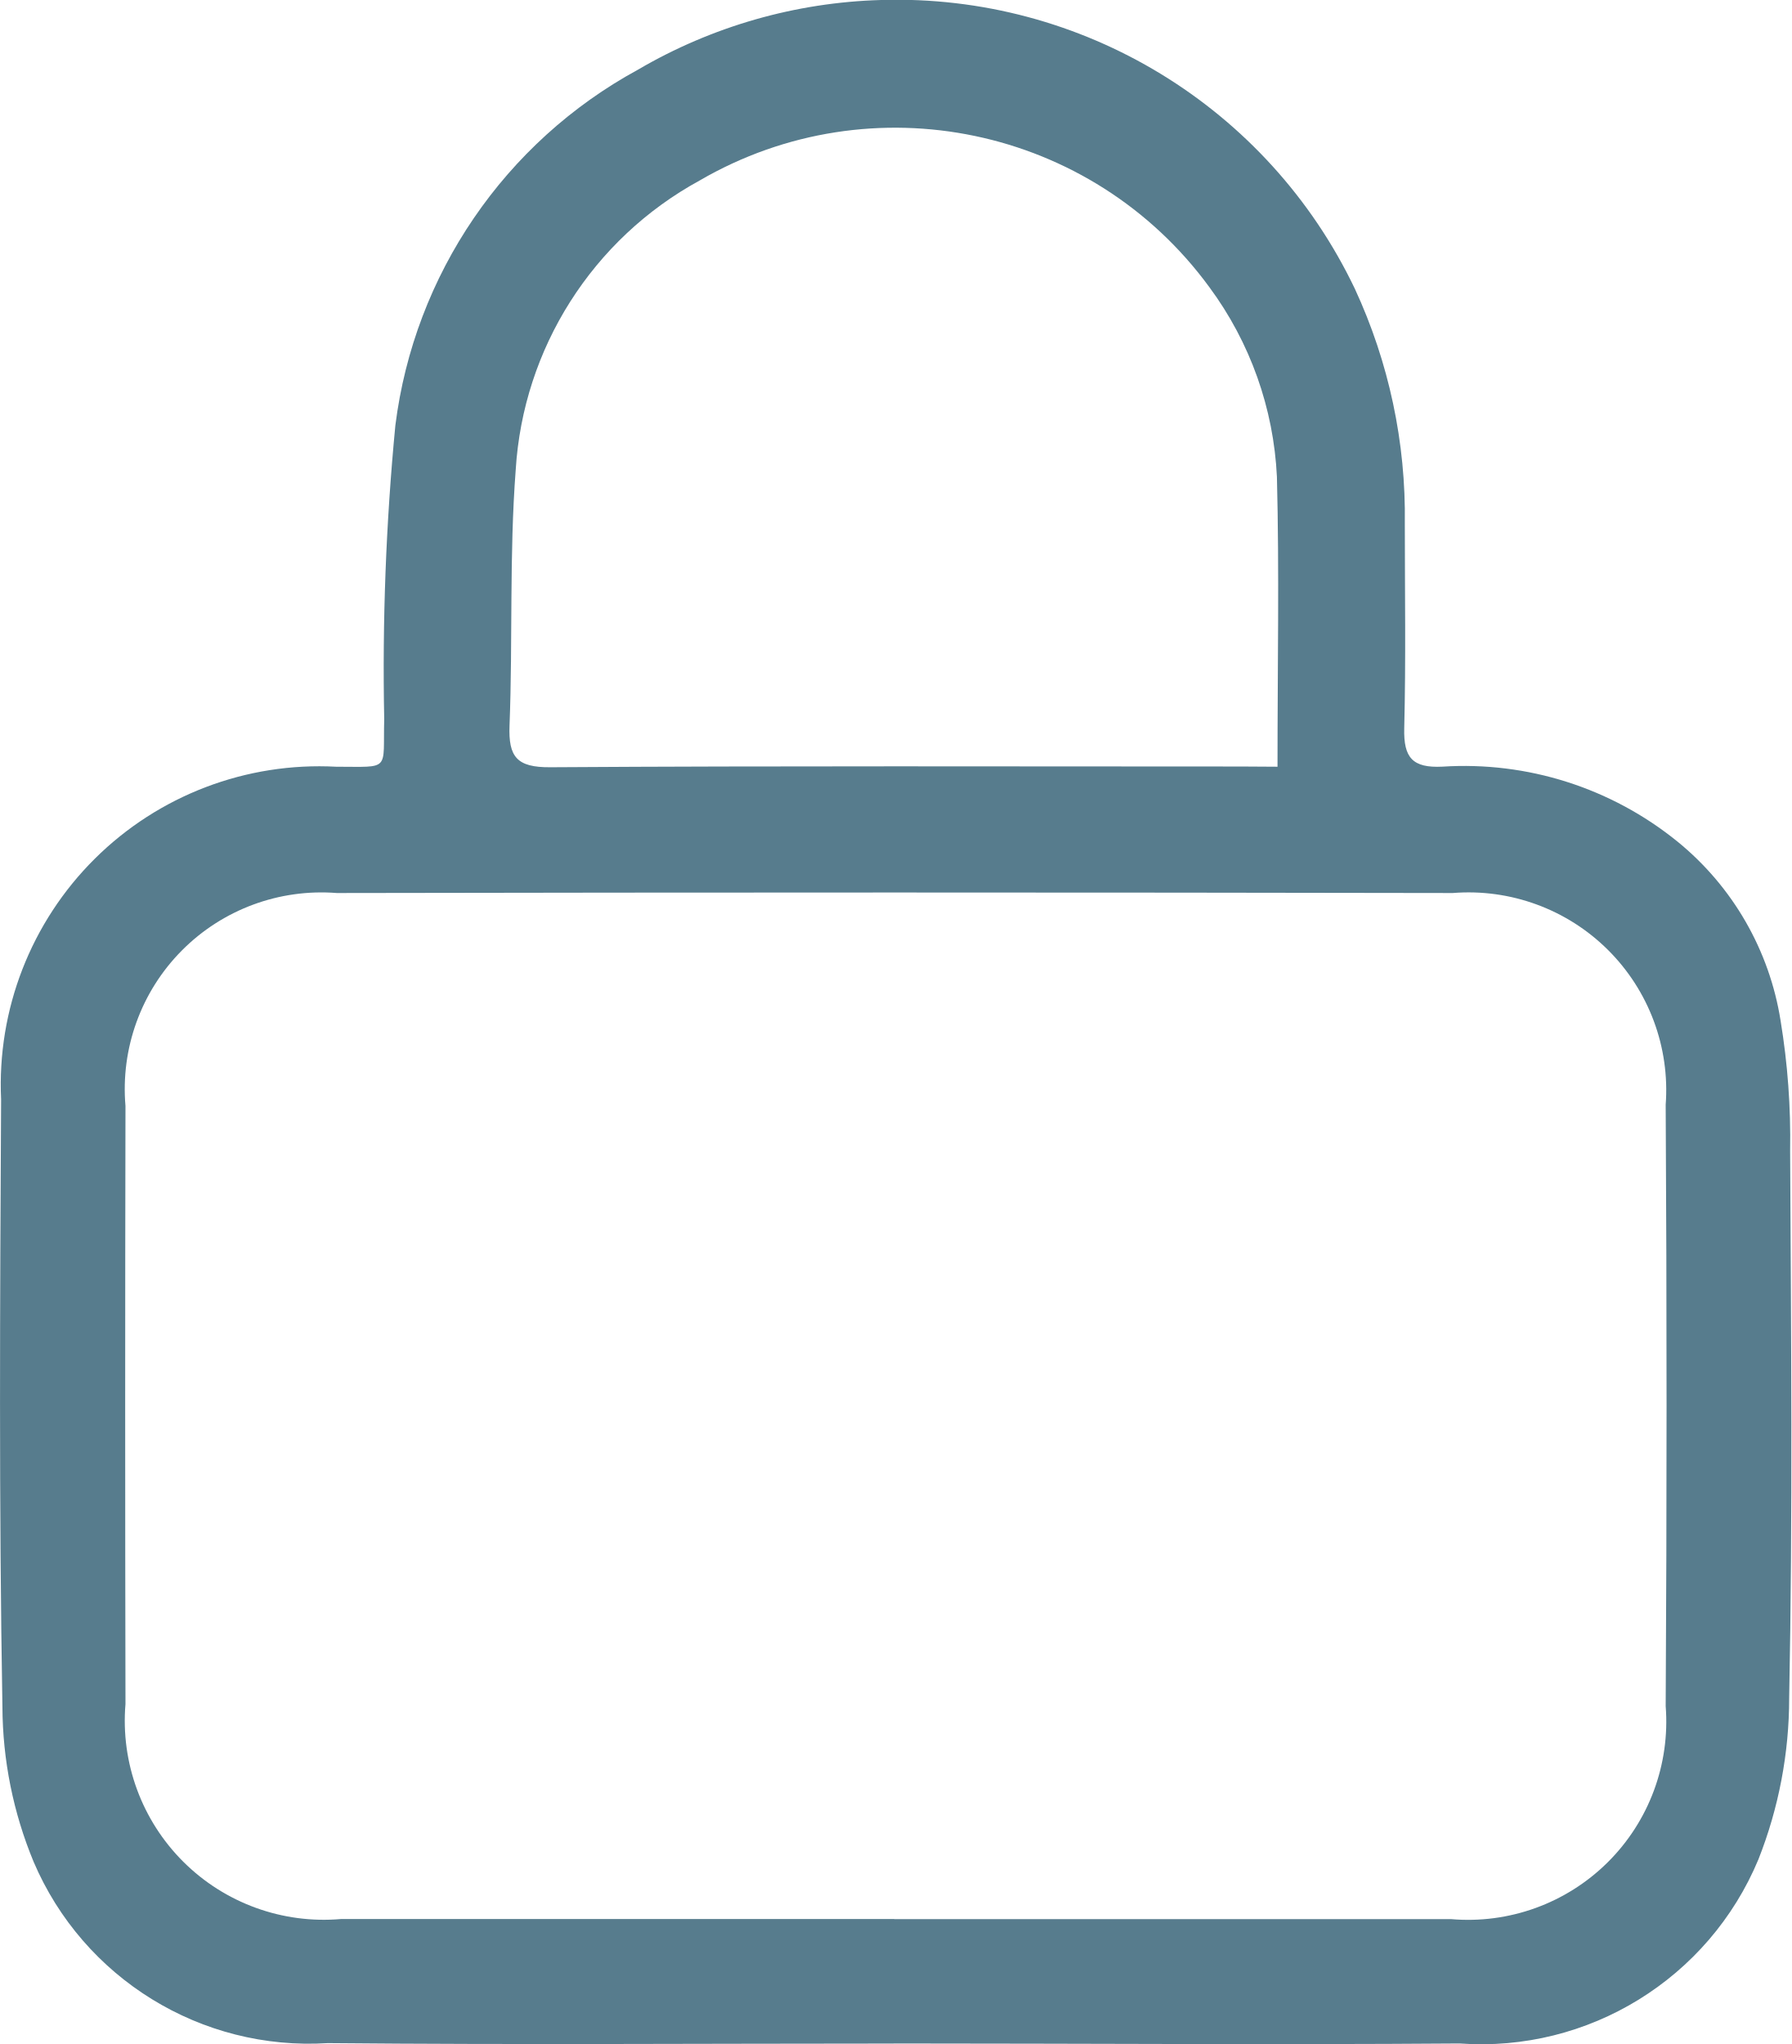
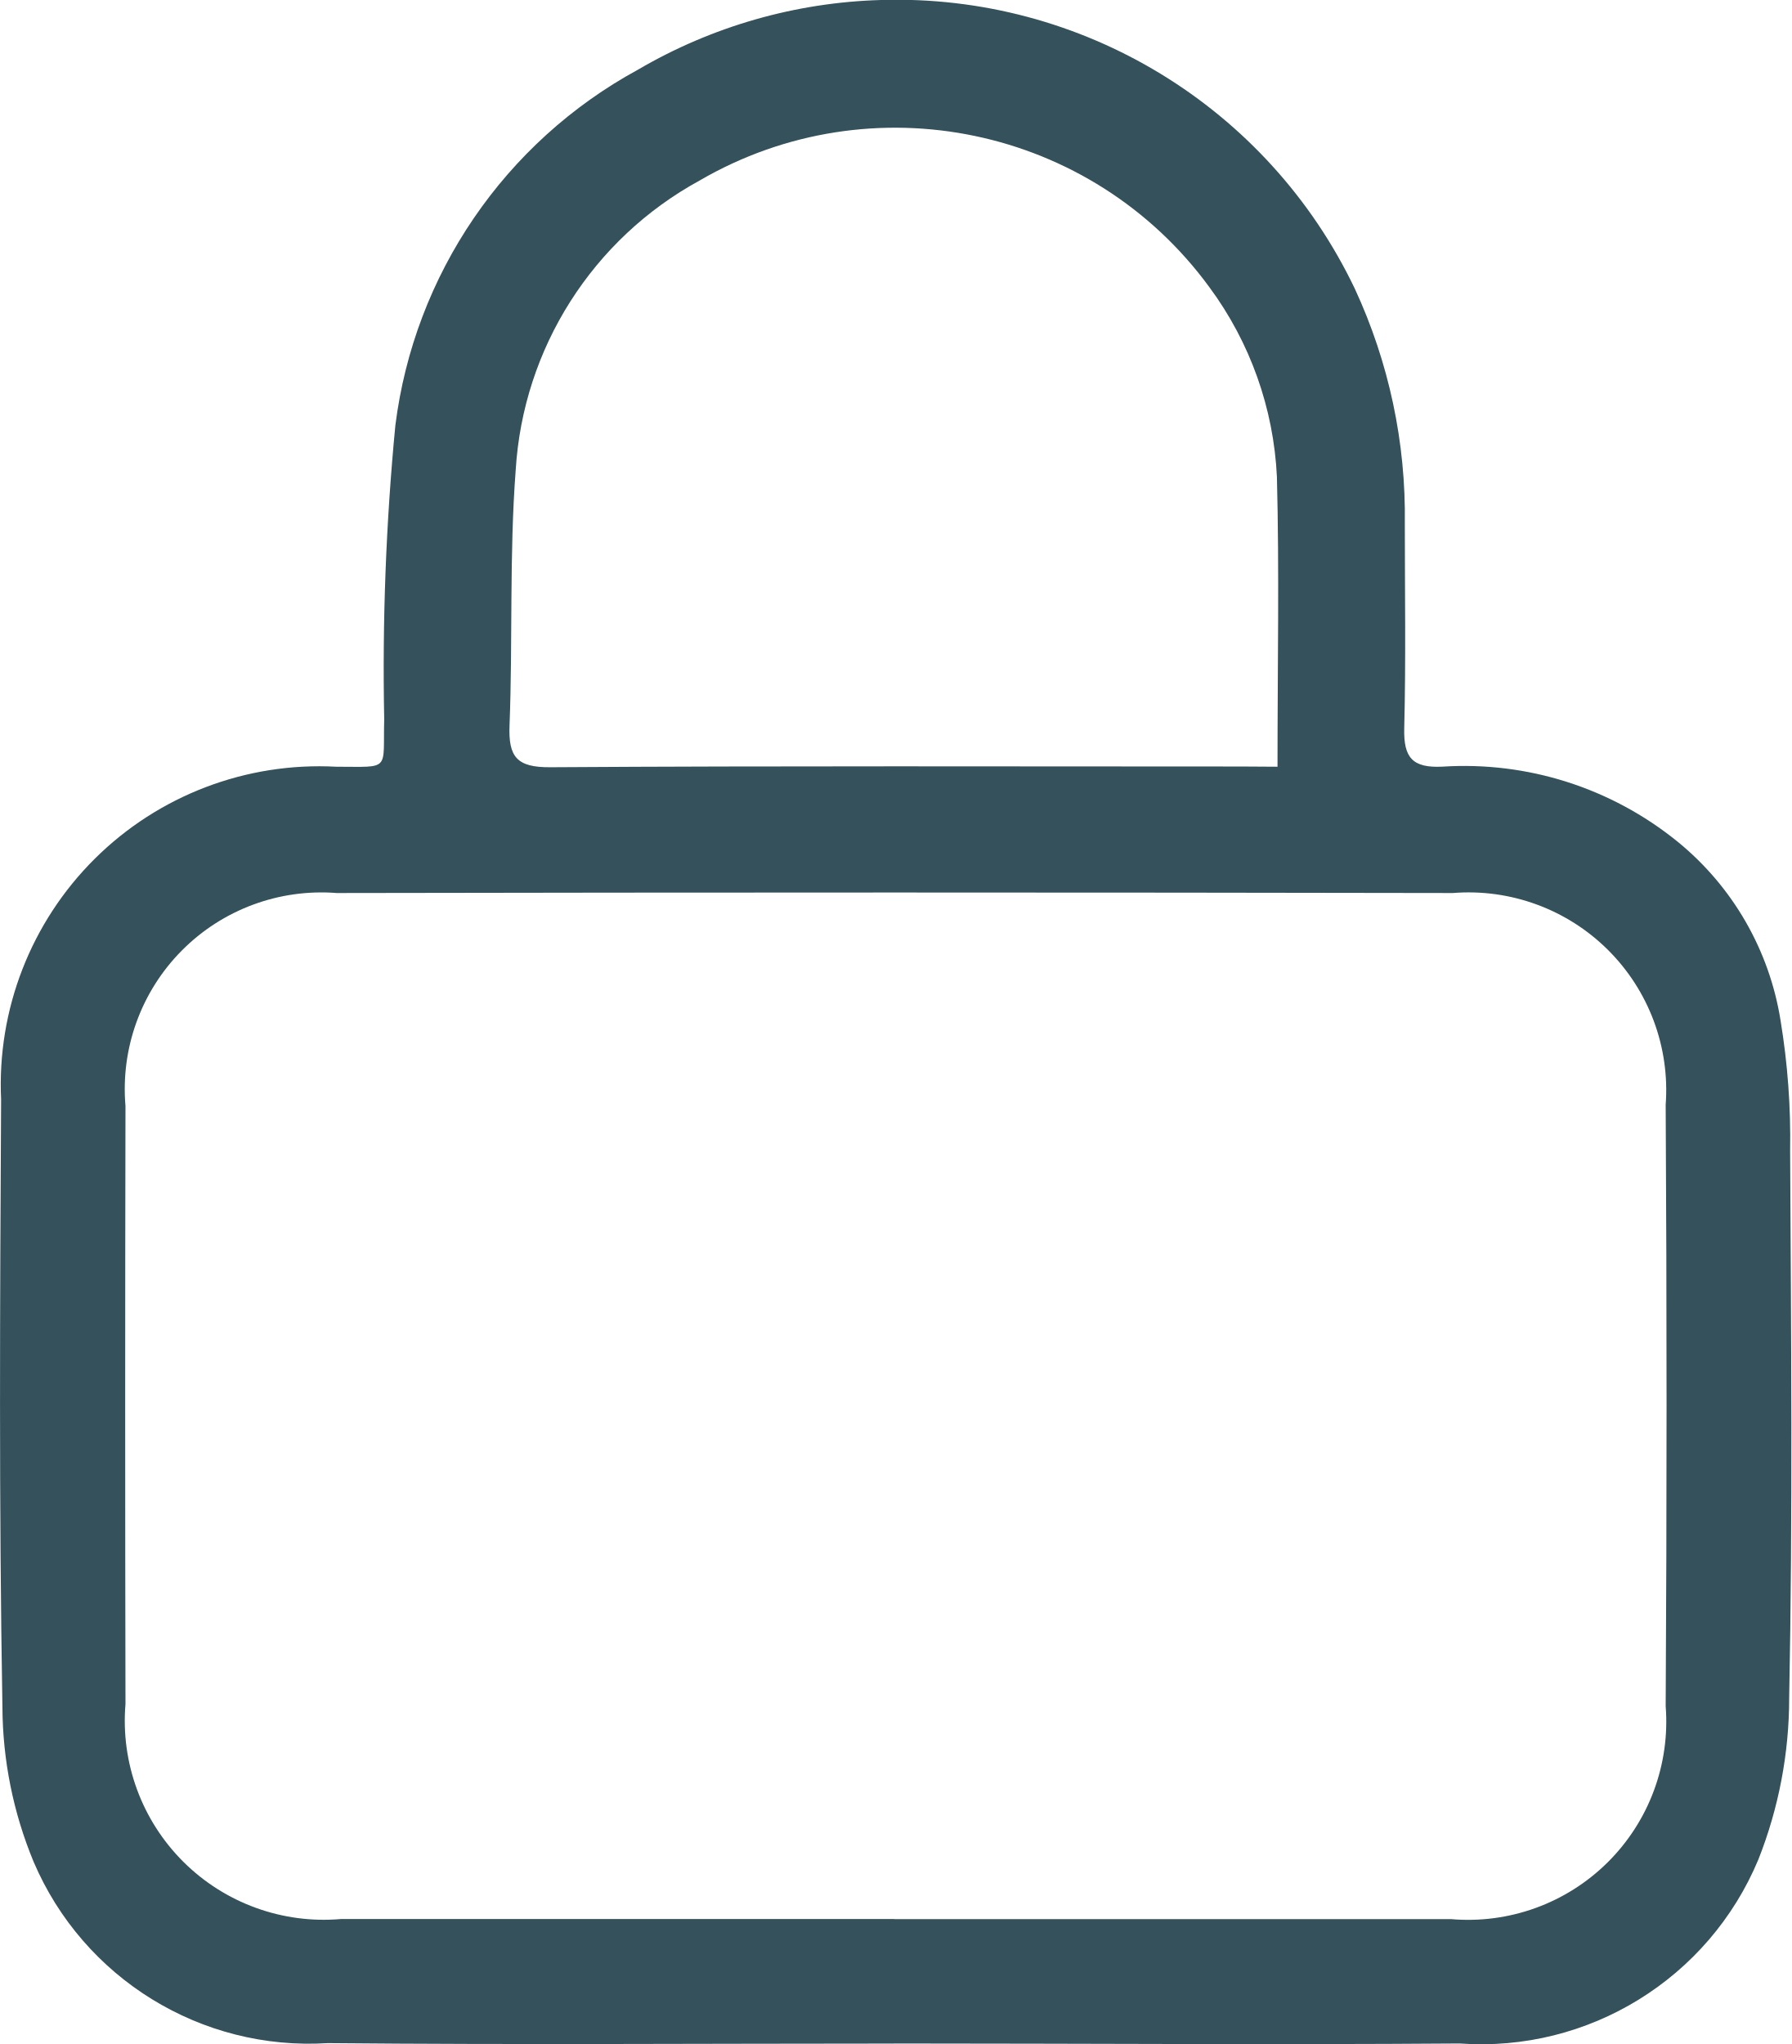
<svg xmlns="http://www.w3.org/2000/svg" width="24.4" height="27.837" viewBox="0 0 24.4 27.837">
  <defs>
    <clipPath id="clip-path">
-       <rect id="Rectangle_35253" data-name="Rectangle 35253" width="24.4" height="27.837" fill="#577c8d" />
+       <rect id="Rectangle_35253" data-name="Rectangle 35253" width="24.4" height="27.837" fill="#34515c" />
    </clipPath>
  </defs>
  <g id="Group_96776" data-name="Group 96776" transform="translate(0 0)">
    <g id="Group_96776-2" data-name="Group 96776" transform="translate(0 0)" clip-path="url(#clip-path)">
-       <path id="Path_61039" data-name="Path 61039" d="M12.173,27.831c-2.569,0-5.139.018-7.708-.006A4.078,4.078,0,0,1,.458,25.356a5.565,5.565,0,0,1-.425-2.109C-.015,20.49,0,17.731.015,14.973a4.336,4.336,0,0,1,4.564-4.531c.75,0,.635.067.654-.649a34.535,34.535,0,0,1,.152-4A6.428,6.428,0,0,1,8.691.948,6.936,6.936,0,0,1,12,0a6.917,6.917,0,0,1,6.453,3.932,7.354,7.354,0,0,1,.681,3.2c0,.929.015,1.859-.008,2.787-.01.4.112.542.52.522a4.611,4.611,0,0,1,3.2,1.019A3.937,3.937,0,0,1,24.252,13.9a9.886,9.886,0,0,1,.13,1.775c.013,2.483.036,4.966-.013,7.448a5.983,5.983,0,0,1-.419,2.2,4.091,4.091,0,0,1-4.069,2.507c-2.569.019-5.139,0-7.708,0m.008-1.694q3.789,0,7.579,0a2.7,2.7,0,0,0,2.927-2.9q.024-4.095,0-8.19a2.692,2.692,0,0,0-2.9-2.884q-7.6-.014-15.2,0a2.678,2.678,0,0,0-2.878,2.9q-.008,4.073,0,8.146a2.71,2.71,0,0,0,2.936,2.927q3.768,0,7.535,0M17.4,10.442c0-1.367.025-2.658-.008-3.947a4.723,4.723,0,0,0-.92-2.584A5.3,5.3,0,0,0,9.528,2.459,4.826,4.826,0,0,0,7.024,6.4c-.088,1.155-.039,2.32-.084,3.479-.017.431.1.573.554.57,3.135-.02,6.27-.01,9.406-.01Z" transform="translate(0 0)" fill="#577c8d" />
+       <path id="Path_61039" data-name="Path 61039" d="M12.173,27.831c-2.569,0-5.139.018-7.708-.006A4.078,4.078,0,0,1,.458,25.356a5.565,5.565,0,0,1-.425-2.109C-.015,20.49,0,17.731.015,14.973a4.336,4.336,0,0,1,4.564-4.531c.75,0,.635.067.654-.649a34.535,34.535,0,0,1,.152-4A6.428,6.428,0,0,1,8.691.948,6.936,6.936,0,0,1,12,0a6.917,6.917,0,0,1,6.453,3.932,7.354,7.354,0,0,1,.681,3.2c0,.929.015,1.859-.008,2.787-.01.4.112.542.52.522a4.611,4.611,0,0,1,3.2,1.019A3.937,3.937,0,0,1,24.252,13.9a9.886,9.886,0,0,1,.13,1.775c.013,2.483.036,4.966-.013,7.448a5.983,5.983,0,0,1-.419,2.2,4.091,4.091,0,0,1-4.069,2.507c-2.569.019-5.139,0-7.708,0m.008-1.694q3.789,0,7.579,0a2.7,2.7,0,0,0,2.927-2.9q.024-4.095,0-8.19a2.692,2.692,0,0,0-2.9-2.884q-7.6-.014-15.2,0a2.678,2.678,0,0,0-2.878,2.9q-.008,4.073,0,8.146a2.71,2.71,0,0,0,2.936,2.927q3.768,0,7.535,0M17.4,10.442c0-1.367.025-2.658-.008-3.947a4.723,4.723,0,0,0-.92-2.584A5.3,5.3,0,0,0,9.528,2.459,4.826,4.826,0,0,0,7.024,6.4c-.088,1.155-.039,2.32-.084,3.479-.017.431.1.573.554.57,3.135-.02,6.27-.01,9.406-.01Z" transform="translate(0 0)" fill="#34515c" />
    </g>
  </g>
</svg>
